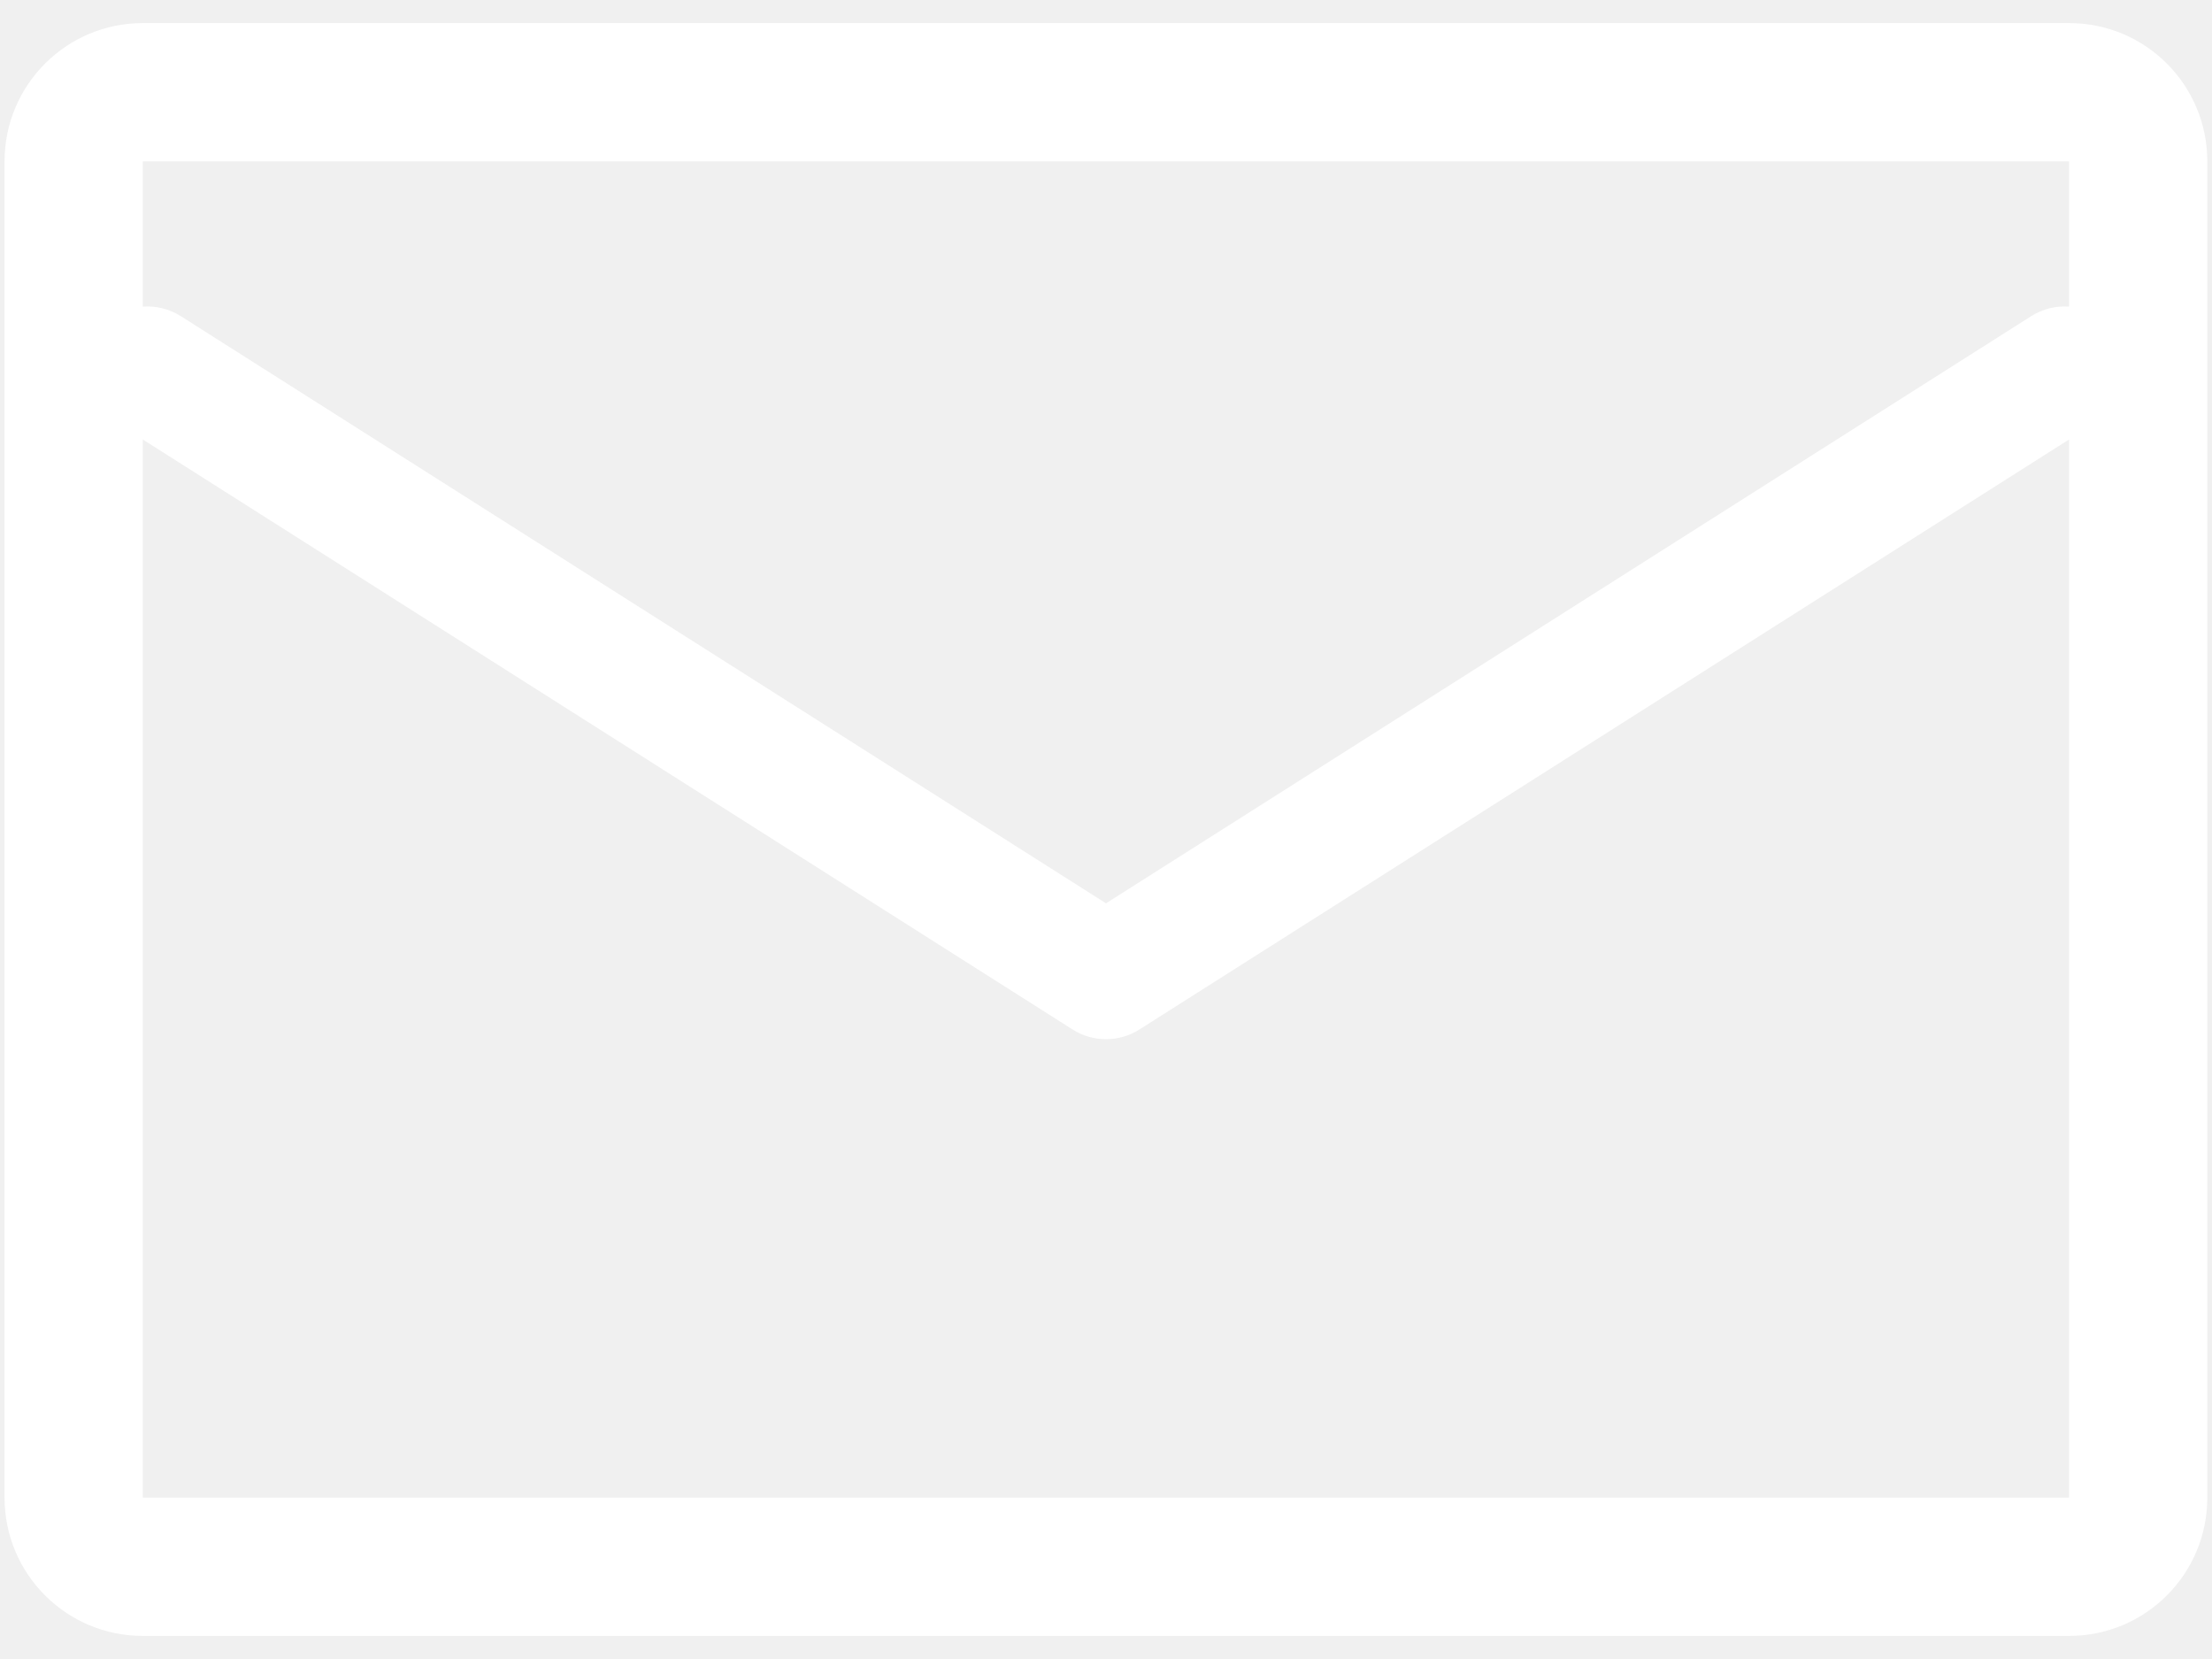
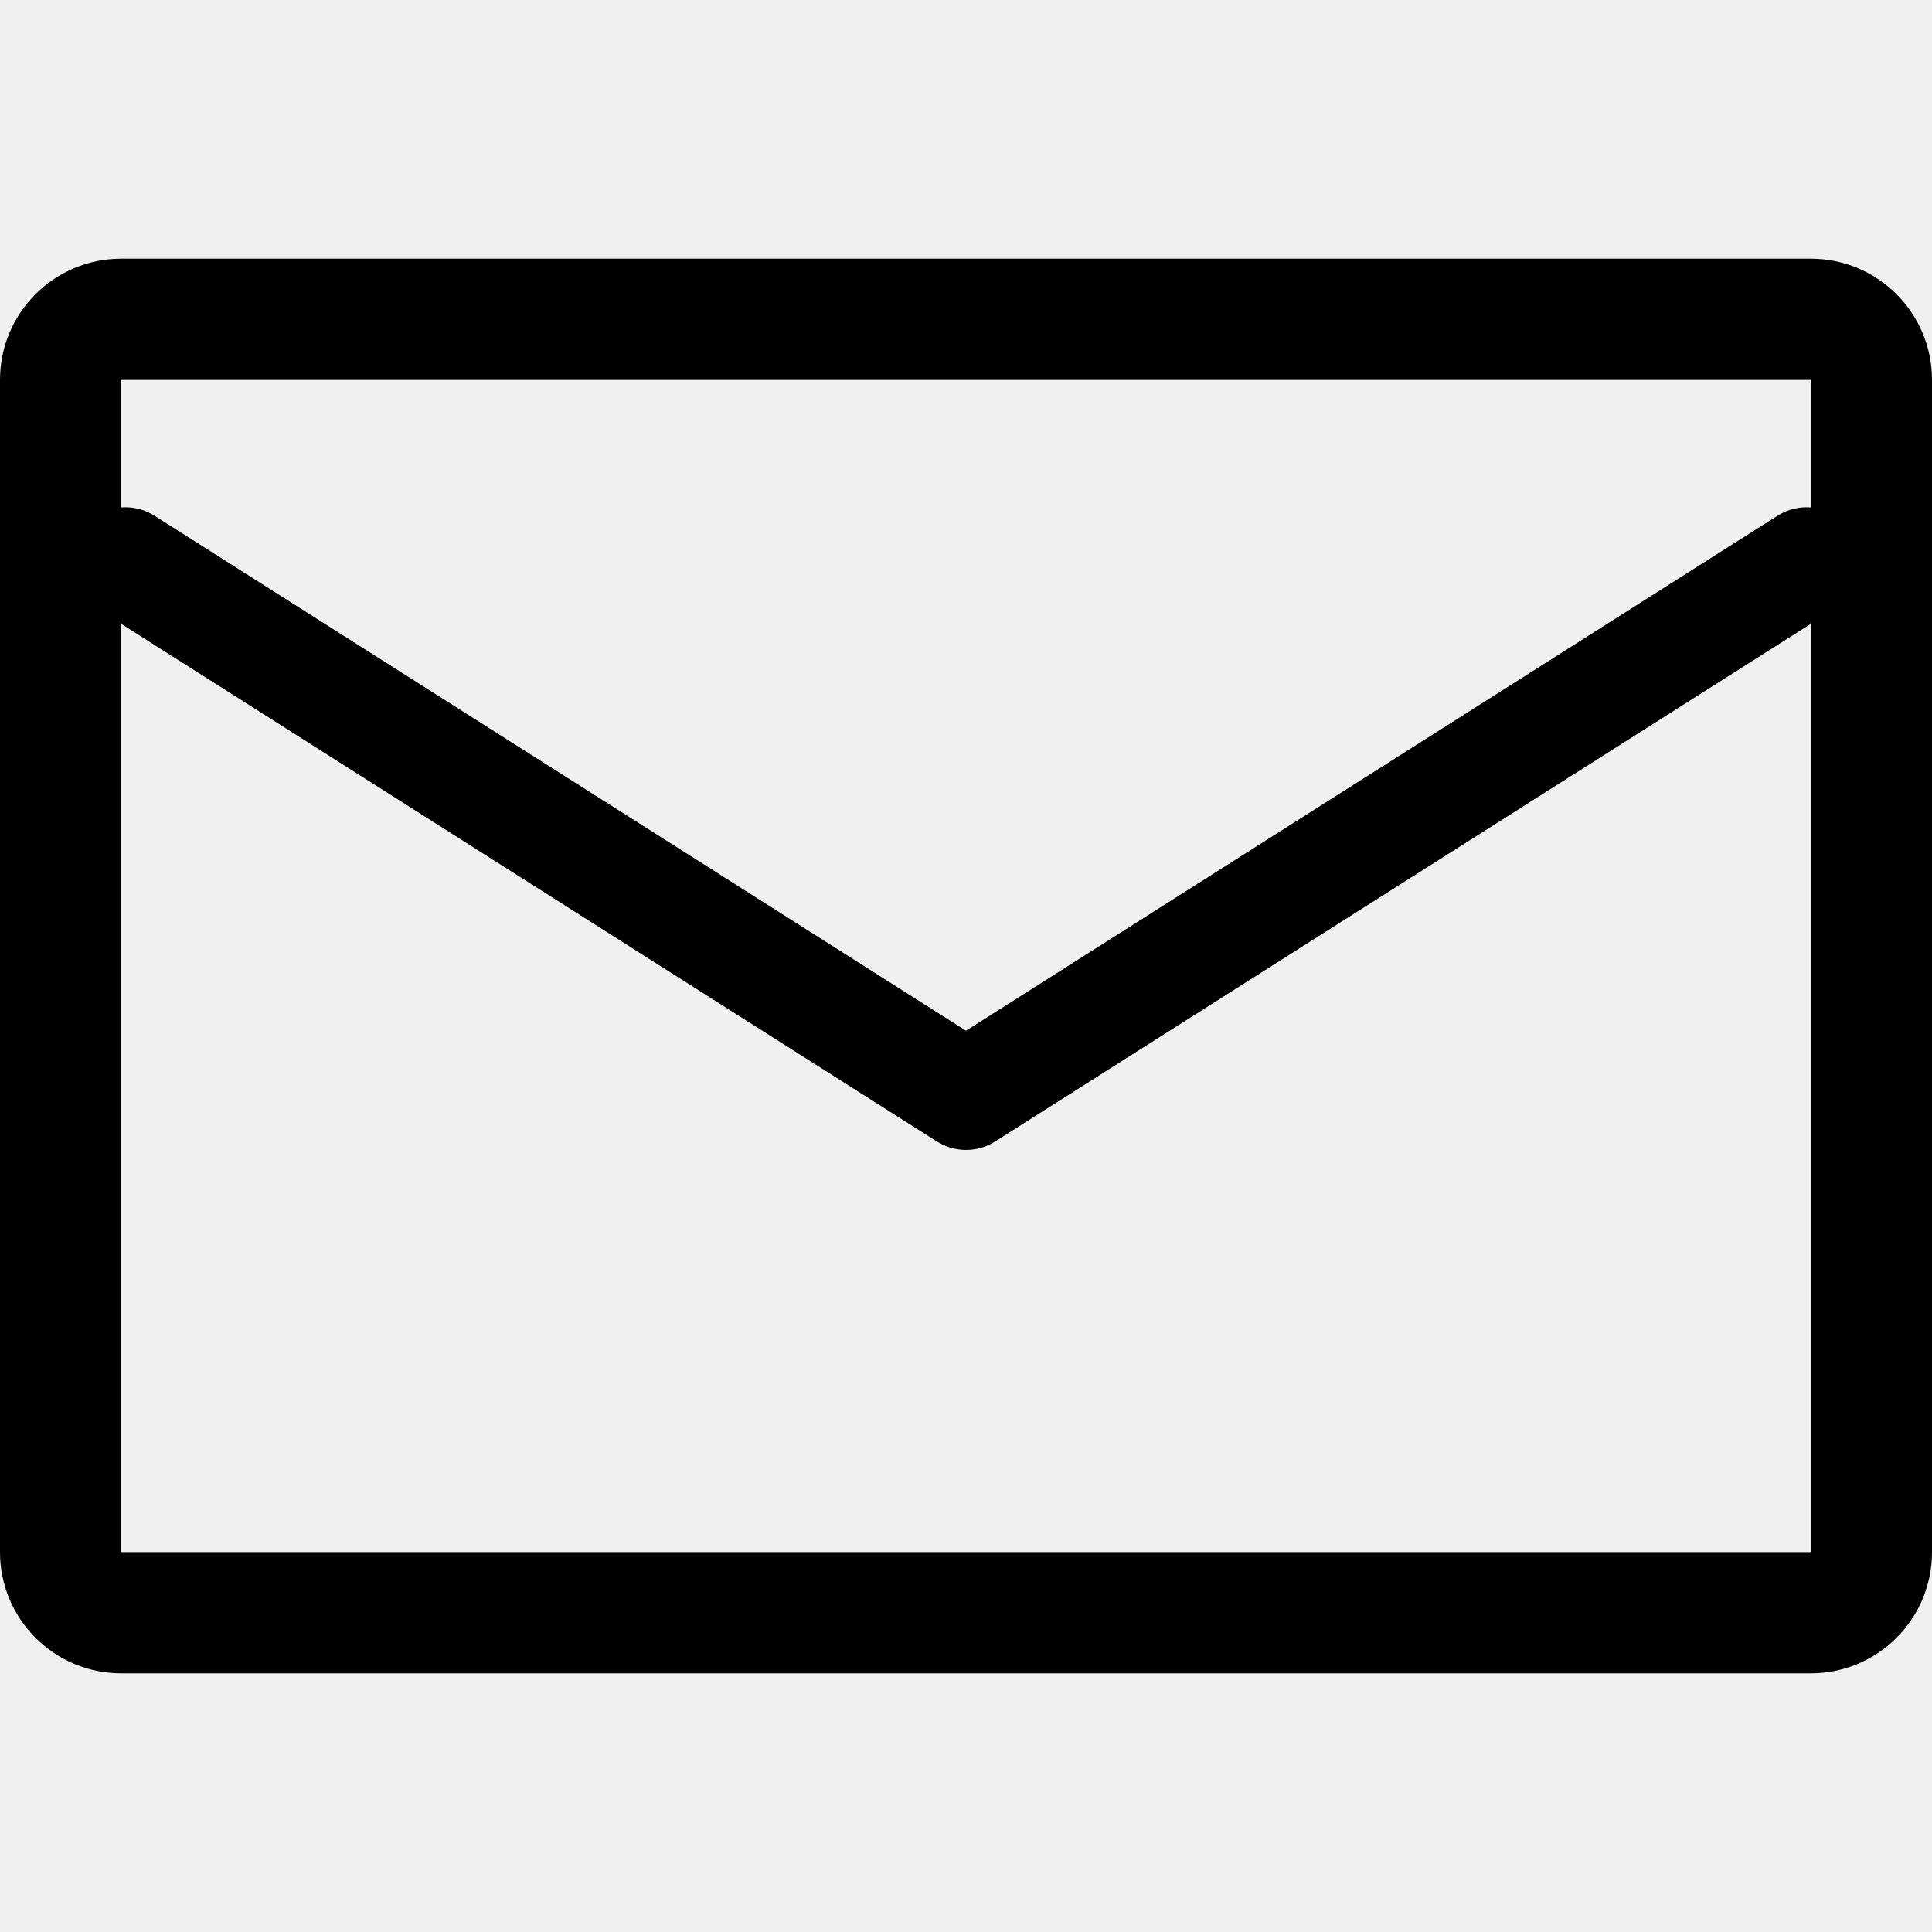
- <svg xmlns="http://www.w3.org/2000/svg" width="16" height="12" viewBox="0 0 16 12" fill="none">
-   <path fill-rule="evenodd" clip-rule="evenodd" d="M1.033 0.167C0.481 0.167 0.033 0.614 0.033 1.167V10.833C0.033 11.386 0.481 11.833 1.033 11.833H14.966C15.519 11.833 15.966 11.386 15.966 10.833V1.167C15.966 0.614 15.519 0.167 14.966 0.167H1.033ZM1.033 2.218V1.167H14.966V2.218C14.873 2.211 14.777 2.233 14.692 2.287L8 6.534L1.308 2.287C1.223 2.233 1.126 2.211 1.033 2.218ZM1.033 3.179V10.833L14.966 10.833L14.966 3.179L8.241 7.447C8.094 7.54 7.906 7.54 7.759 7.447L1.033 3.179Z" fill="white" />
+ <svg xmlns="http://www.w3.org/2000/svg" style="isolation:isolate" viewBox="0 0 256 256" width="256pt" height="256pt">
+   <defs>
+     <clipPath id="_clipPath_FykVwi45htvPRXFwTvZ5X3bYbMJ9VqzE">
+       <rect width="256" height="256" />
+     </clipPath>
+   </defs>
+   <g clip-path="url(#_clipPath_FykVwi45htvPRXFwTvZ5X3bYbMJ9VqzE)">
+     <path d=" M 16.067 34.276 C 7.193 34.276 0 41.47 0 50.343 L 0 205.657 C 0 214.531 7.193 221.724 16.067 221.724 L 239.933 221.724 C 248.807 221.724 256 214.531 256 205.657 L 256 50.343 C 256 41.469 248.807 34.276 239.933 34.276 L 16.067 34.276 Z  M 16.067 67.233 L 16.067 50.343 L 239.933 50.343 L 239.933 67.233 C 238.436 67.12 236.89 67.472 235.524 68.339 L 128 136.575 L 20.477 68.339 C 19.111 67.472 17.565 67.12 16.067 67.233 Z  M 16.067 82.667 L 16.067 205.657 L 239.933 205.657 L 239.933 82.667 L 131.874 151.243 C 129.51 152.744 126.491 152.744 124.126 151.243 L 16.067 82.667 Z " fill-rule="evenodd" fill="rgb(0,0,0)" />
+   </g>
</svg>
